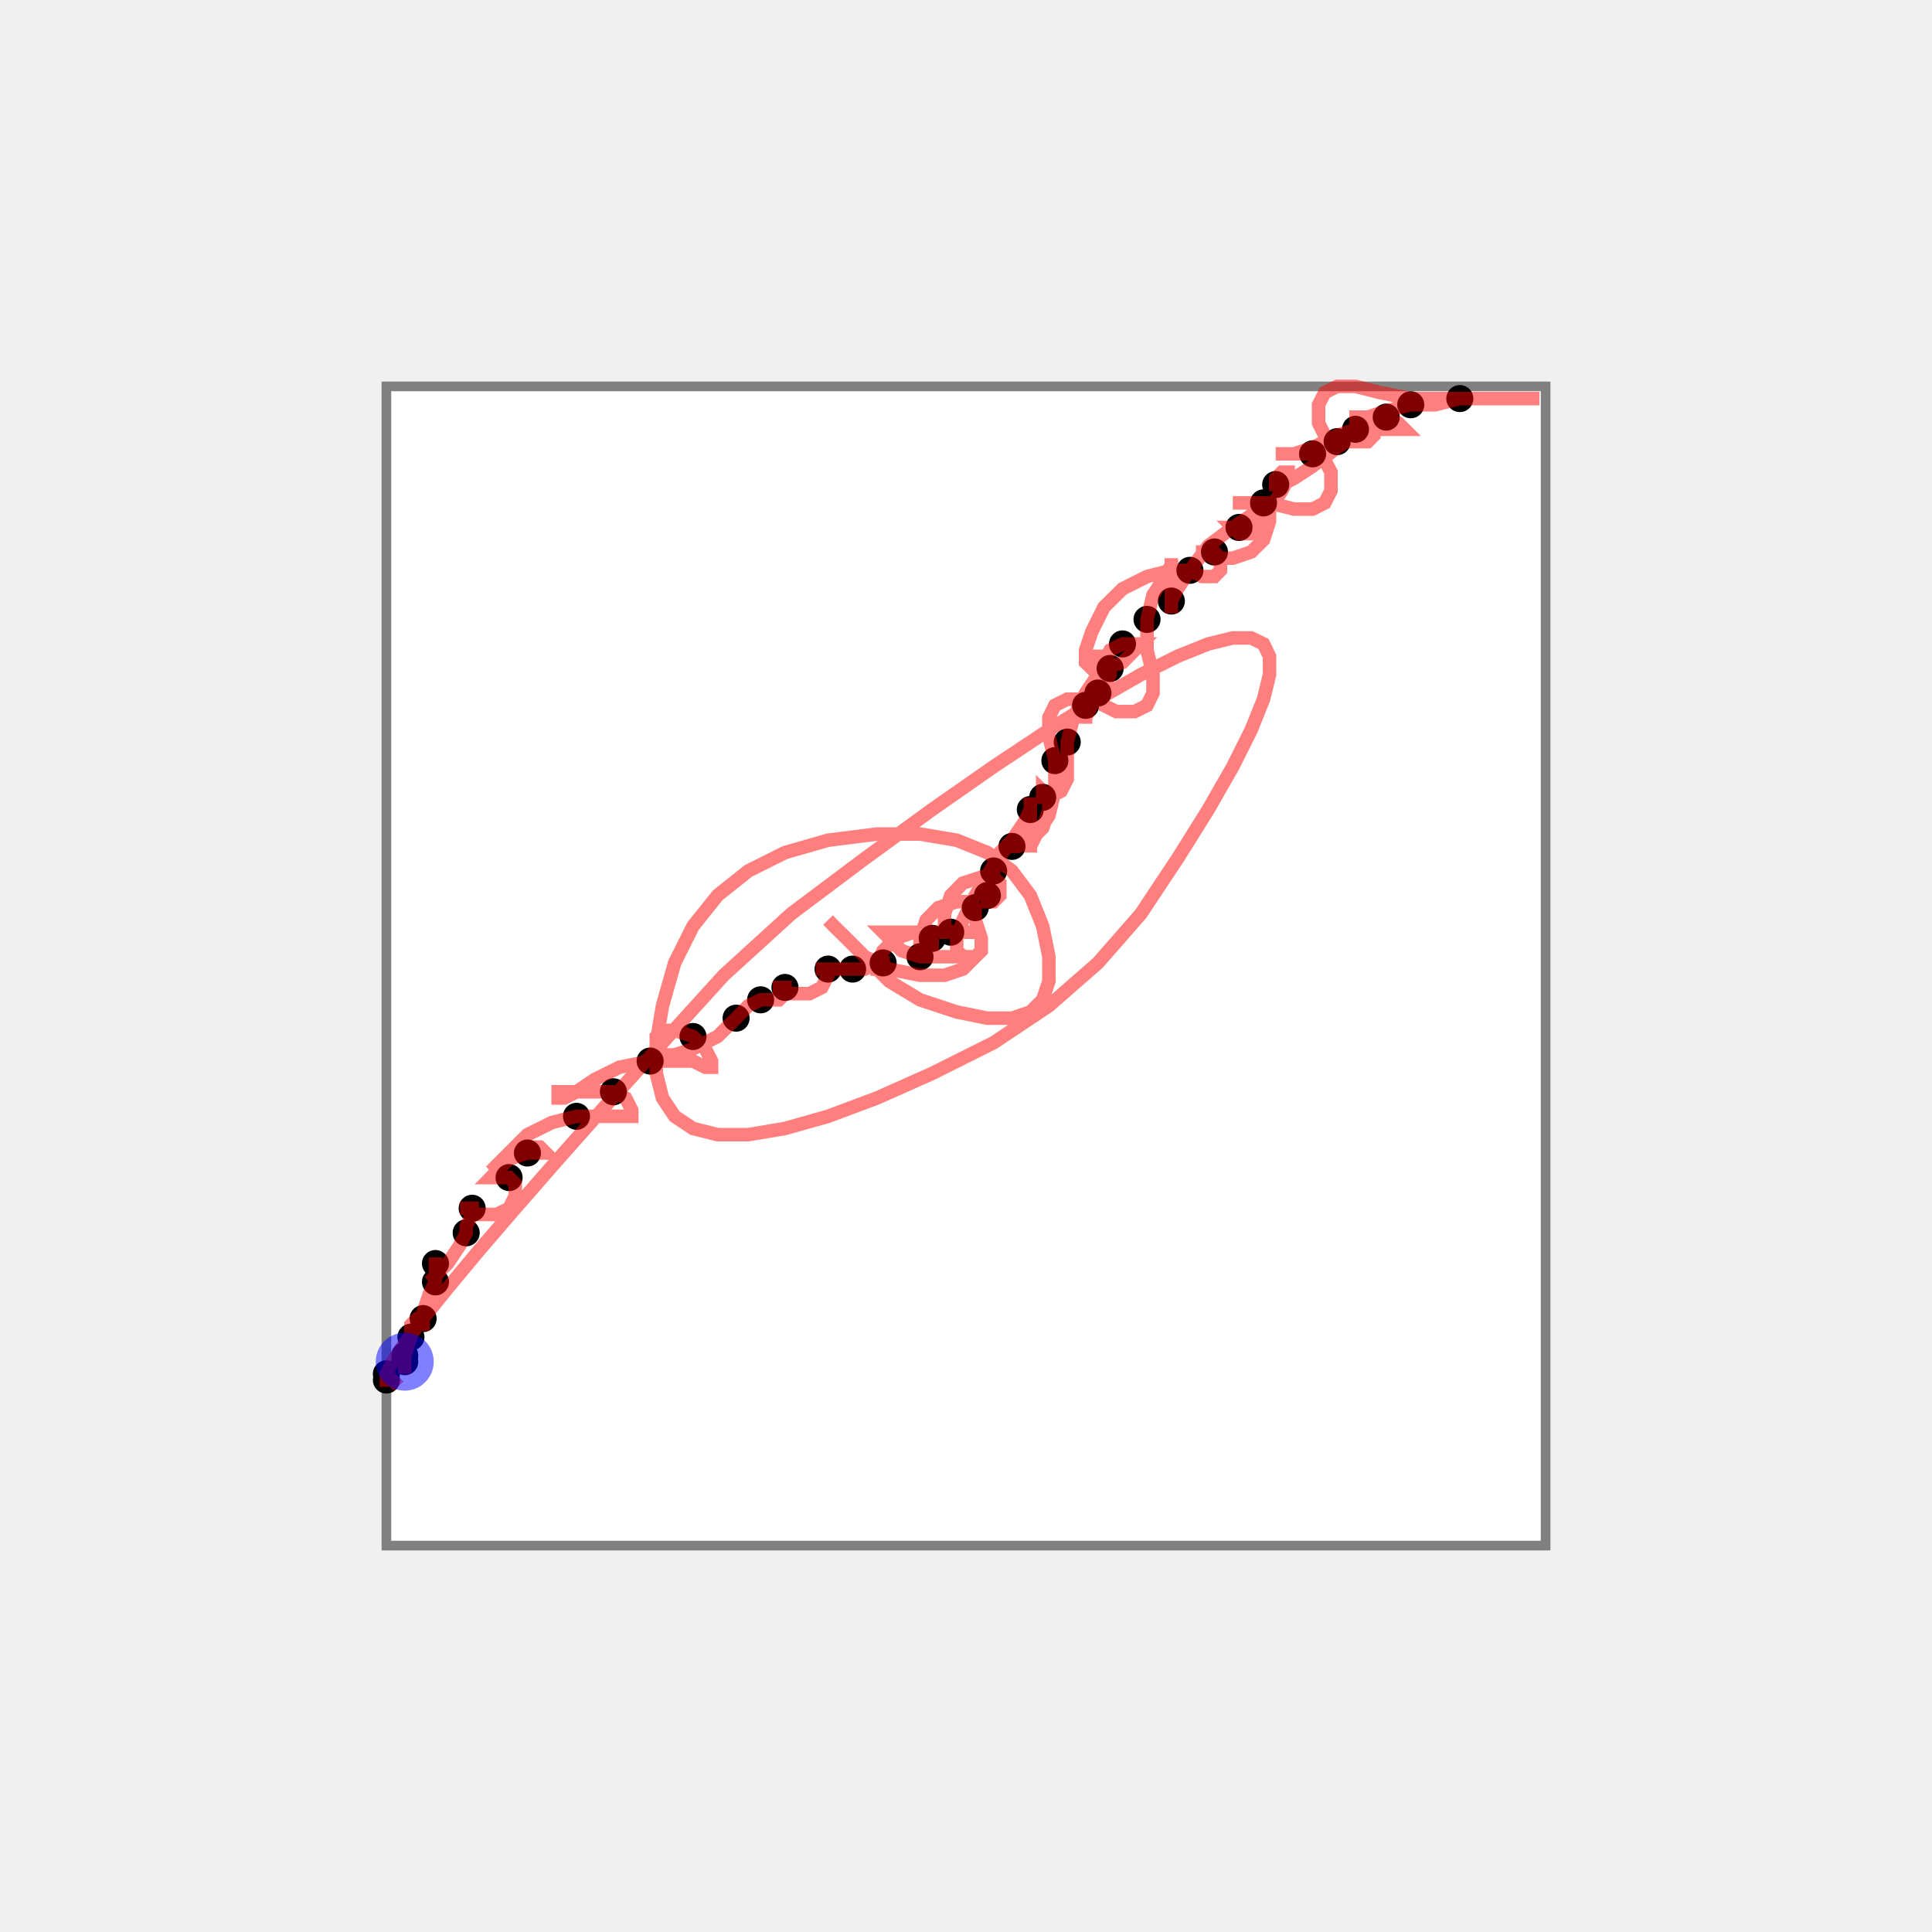
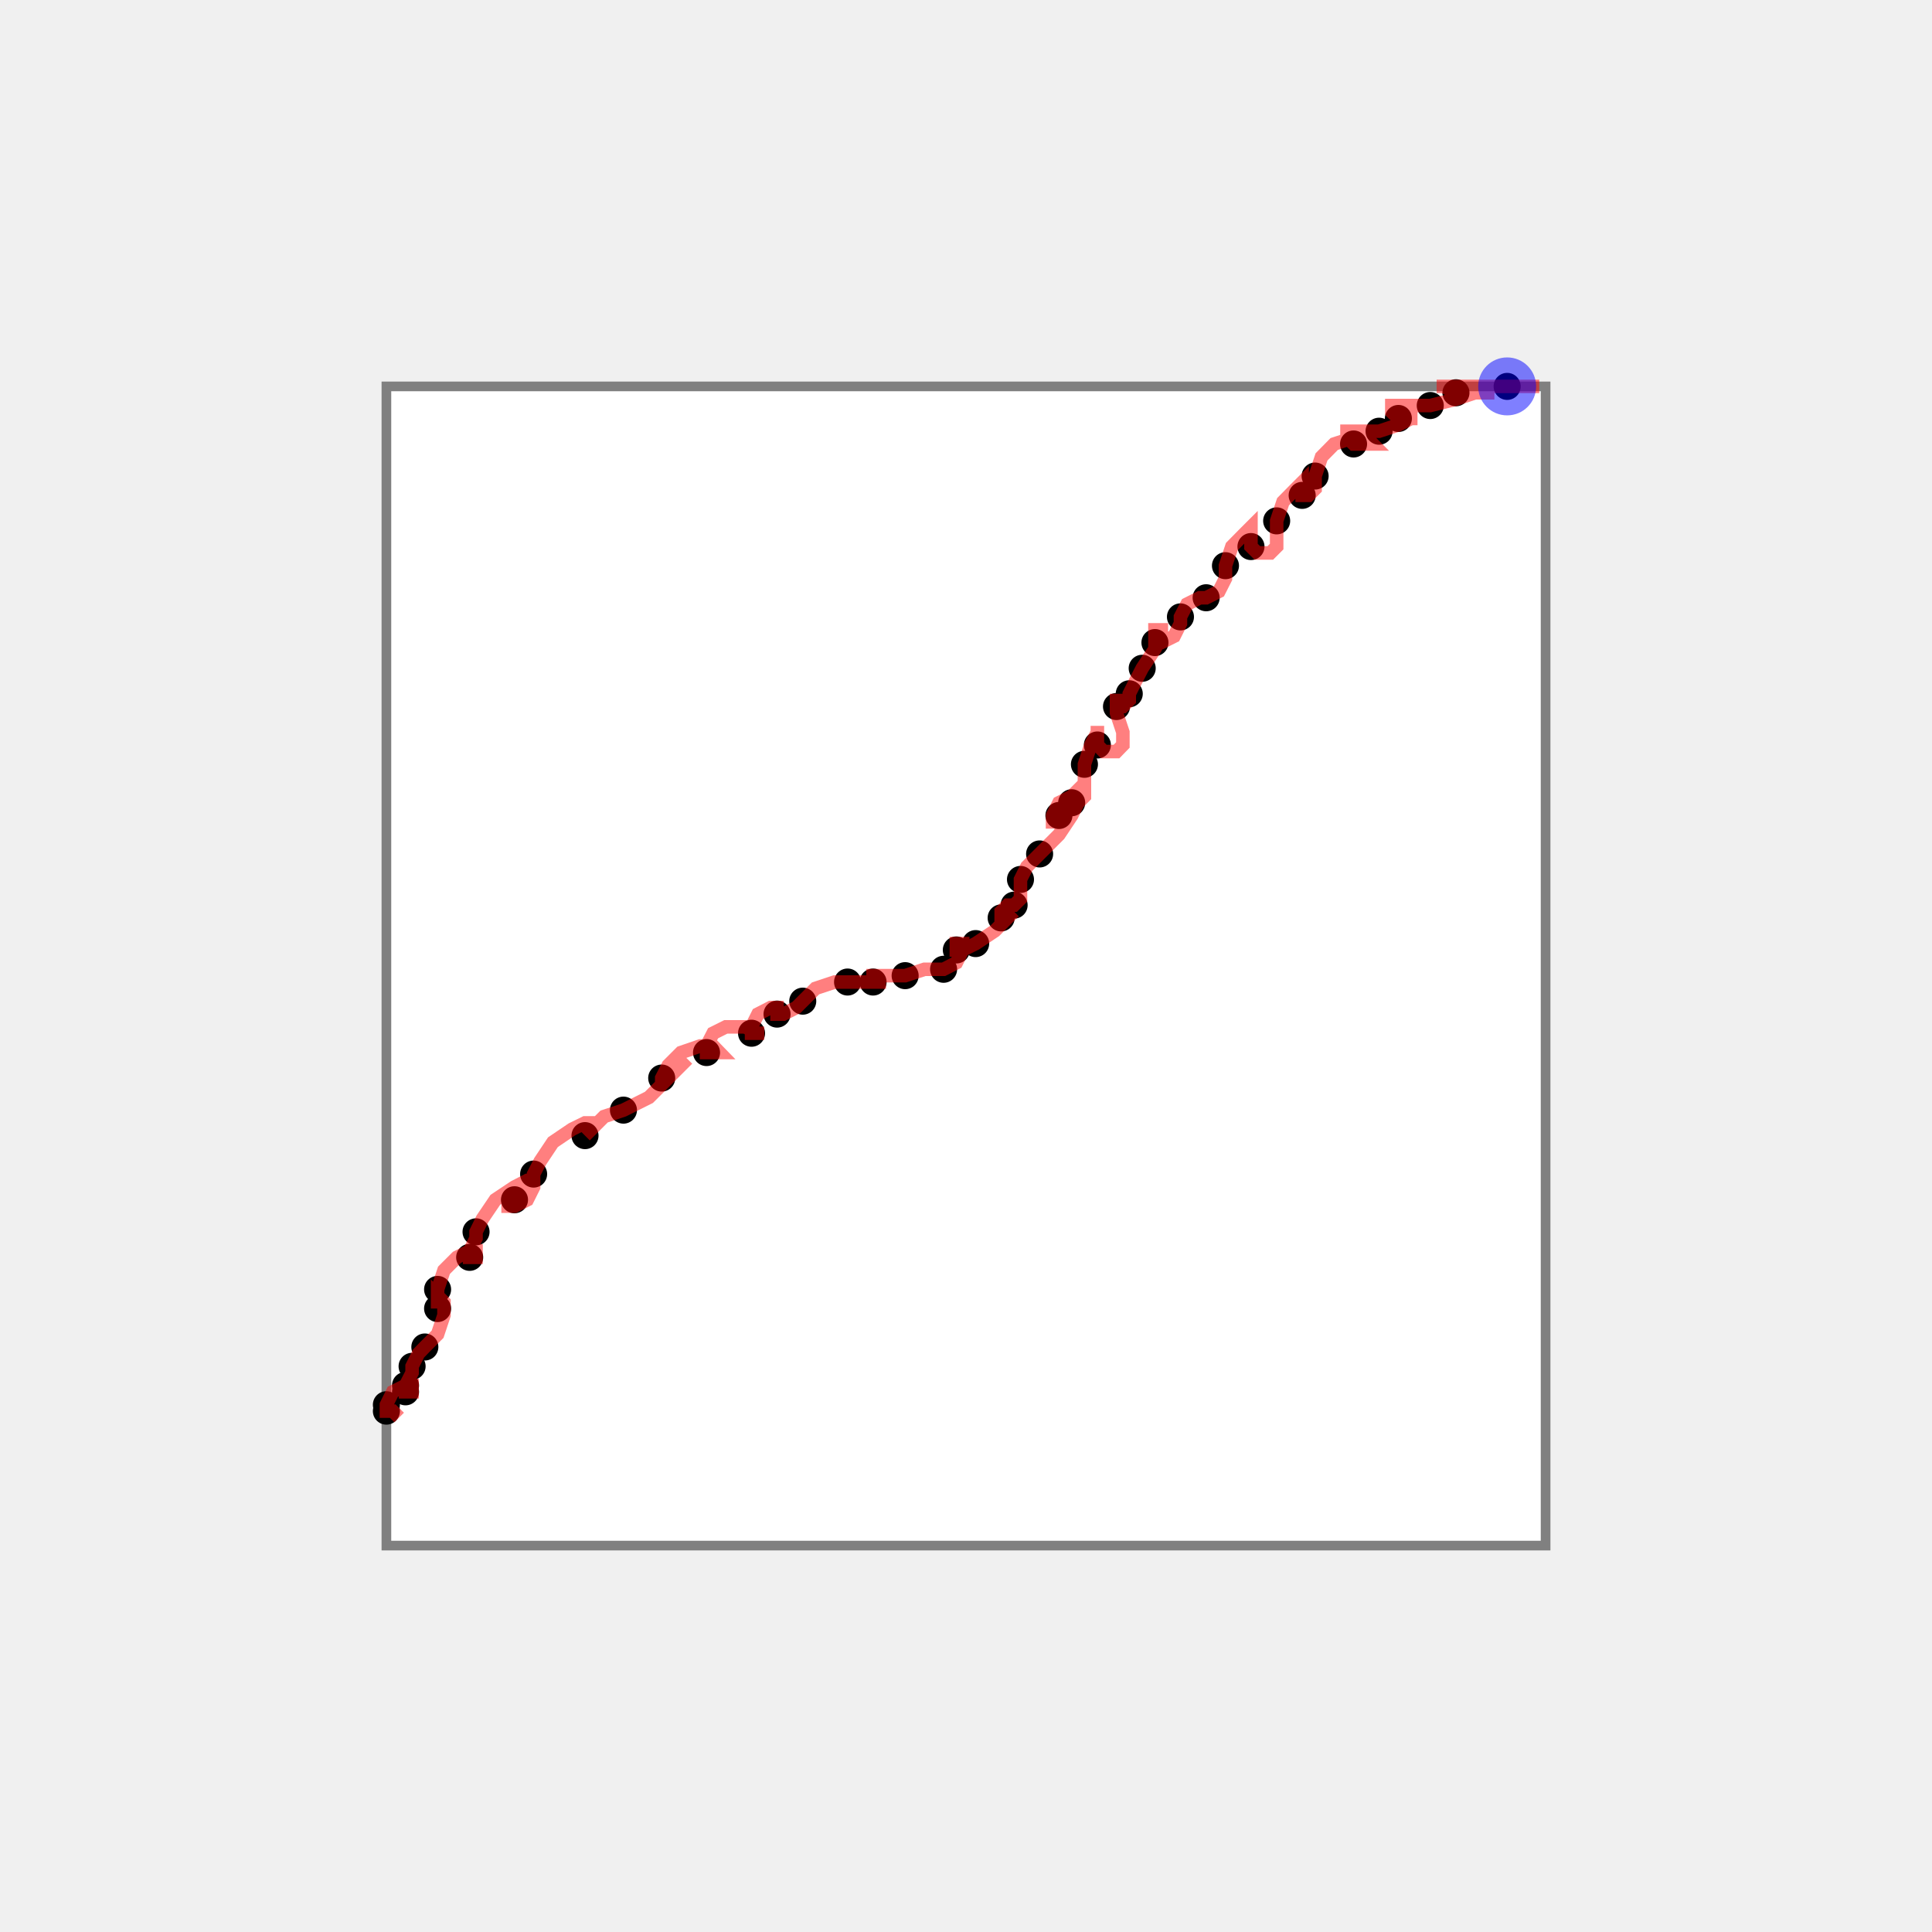
<svg xmlns="http://www.w3.org/2000/svg" width="1000" height="1000">
  <rect x="200" y="200" width="600" height="600" fill="white" stroke="gray" stroke-width="5" />
-   <circle cx="200.0" cy="714.3" r="7" fill="black" />
-   <circle cx="200.0" cy="711.1" r="7" fill="black" />
-   <circle cx="209.5" cy="704.8" r="7" fill="black" />
-   <circle cx="209.5" cy="701.6" r="7" fill="black" />
-   <circle cx="212.7" cy="692.1" r="7" fill="black" />
-   <circle cx="219.0" cy="682.5" r="7" fill="black" />
-   <circle cx="225.4" cy="663.5" r="7" fill="black" />
-   <circle cx="225.4" cy="654.0" r="7" fill="black" />
-   <circle cx="241.3" cy="638.1" r="7" fill="black" />
-   <circle cx="244.4" cy="625.4" r="7" fill="black" />
-   <circle cx="263.5" cy="609.5" r="7" fill="black" />
-   <circle cx="273.0" cy="596.8" r="7" fill="black" />
-   <circle cx="298.4" cy="577.8" r="7" fill="black" />
-   <circle cx="317.5" cy="565.1" r="7" fill="black" />
-   <circle cx="336.5" cy="549.2" r="7" fill="black" />
-   <circle cx="358.7" cy="536.5" r="7" fill="black" />
-   <circle cx="381.0" cy="527.0" r="7" fill="black" />
-   <circle cx="393.7" cy="517.5" r="7" fill="black" />
-   <circle cx="406.3" cy="511.1" r="7" fill="black" />
-   <circle cx="428.6" cy="501.6" r="7" fill="black" />
-   <circle cx="441.3" cy="501.6" r="7" fill="black" />
-   <circle cx="457.1" cy="498.4" r="7" fill="black" />
-   <circle cx="476.2" cy="495.2" r="7" fill="black" />
-   <circle cx="482.5" cy="485.7" r="7" fill="black" />
-   <circle cx="492.1" cy="482.5" r="7" fill="black" />
-   <circle cx="504.8" cy="469.8" r="7" fill="black" />
-   <circle cx="511.1" cy="463.5" r="7" fill="black" />
-   <circle cx="514.3" cy="450.8" r="7" fill="black" />
-   <circle cx="523.8" cy="438.1" r="7" fill="black" />
-   <circle cx="533.3" cy="419.0" r="7" fill="black" />
-   <circle cx="539.7" cy="412.7" r="7" fill="black" />
-   <circle cx="546.0" cy="393.7" r="7" fill="black" />
-   <circle cx="552.4" cy="384.1" r="7" fill="black" />
-   <circle cx="561.9" cy="365.1" r="7" fill="black" />
-   <circle cx="568.3" cy="358.7" r="7" fill="black" />
-   <circle cx="574.6" cy="346.0" r="7" fill="black" />
-   <circle cx="581.0" cy="333.3" r="7" fill="black" />
-   <circle cx="593.7" cy="320.6" r="7" fill="black" />
-   <circle cx="606.3" cy="311.1" r="7" fill="black" />
-   <circle cx="615.9" cy="295.2" r="7" fill="black" />
-   <circle cx="628.6" cy="285.7" r="7" fill="black" />
-   <circle cx="641.3" cy="273.0" r="7" fill="black" />
-   <circle cx="654.0" cy="260.3" r="7" fill="black" />
-   <circle cx="660.3" cy="250.8" r="7" fill="black" />
-   <circle cx="679.4" cy="234.9" r="7" fill="black" />
-   <circle cx="692.1" cy="228.6" r="7" fill="black" />
-   <circle cx="701.6" cy="222.2" r="7" fill="black" />
-   <circle cx="717.5" cy="215.9" r="7" fill="black" />
-   <circle cx="730.2" cy="209.5" r="7" fill="black" />
-   <circle cx="755.6" cy="206.3" r="7" fill="black" />
-   <polyline points="206.3,717.5 203.2,714.3 200.0,714.3 200.0,711.1 203.2,704.8 209.5,695.2 219.0,682.5 231.7,666.7 247.6,647.6 266.7,625.4 288.9,600.0 314.3,571.4 342.9,539.7 374.6,504.8 409.5,473.0 447.6,444.4 482.5,419.0 514.3,396.8 542.9,377.8 568.3,361.9 590.5,349.2 609.5,339.7 625.4,333.3 638.1,330.2 647.6,330.2 654.0,333.3 657.1,339.7 657.1,349.2 654.0,361.9 647.6,377.8 638.1,396.8 625.4,419.0 609.5,444.4 590.5,473.0 568.3,498.4 542.9,520.6 514.3,539.7 482.5,555.6 454.0,568.3 428.6,577.8 406.3,584.1 387.3,587.3 371.4,587.3 358.7,584.1 349.2,577.8 342.9,568.3 339.7,555.6 339.7,539.7 342.9,520.6 349.2,498.4 358.7,479.4 371.4,463.5 387.3,450.8 406.3,441.3 428.6,434.9 454.0,431.7 476.2,431.7 495.2,434.9 511.1,441.3 523.8,450.8 533.3,463.5 539.7,479.4 542.9,495.2 542.9,507.9 539.7,517.5 533.3,523.8 523.8,527.0 511.1,527.0 495.2,523.8 476.2,517.5 460.3,507.9 447.6,495.2 438.1,485.7 431.7,479.4 428.6,476.2 428.6,476.2 431.7,479.4 438.1,485.7 447.6,495.2 460.3,501.6 476.2,504.8 488.9,504.8 498.4,501.6 504.8,495.2 507.9,492.1 507.9,492.1 504.8,495.2 498.4,495.2 488.9,495.2 476.2,495.2 466.7,492.1 460.3,485.7 457.1,482.5 457.1,482.5 460.3,482.5 466.7,482.5 476.2,482.5 488.9,482.5 498.4,482.5 504.8,482.5 507.9,482.5 507.9,482.5 504.8,482.5 498.4,482.5 492.1,482.5 488.9,479.4 488.9,473.0 492.1,463.5 498.4,457.1 507.9,454.0 514.3,454.0 517.5,457.1 517.5,463.5 514.3,466.7 511.1,466.7 511.1,463.5 514.3,457.1 514.3,450.8 517.5,441.3 523.8,434.9 527.0,431.7 527.0,431.7 523.8,434.9 523.8,438.1 527.0,438.1 533.3,434.9 539.7,428.6 542.9,419.0 542.9,412.7 539.7,409.5 539.7,409.5 539.7,412.7 542.9,412.7 549.2,409.5 552.4,403.2 552.4,393.7 552.4,384.1 555.6,371.4 561.9,358.7 568.3,349.2 571.4,342.9 571.4,339.7 568.3,339.7 568.3,342.9 568.3,349.2 568.3,358.7 571.4,365.1 577.8,368.3 587.3,368.3 593.7,365.1 596.8,358.7 596.8,349.2 593.7,336.5 593.7,320.6 596.8,307.9 603.2,298.4 606.3,292.1 606.3,288.9 606.3,288.9 606.3,292.1 606.3,298.4 606.3,307.9 606.3,314.3 606.3,317.5 606.3,317.5 606.3,314.3 606.3,311.1 609.5,304.8 615.9,295.2 625.4,282.5 638.1,273.0 647.6,266.7 654.0,263.5 657.1,263.5 657.1,266.7 654.0,273.0 647.6,276.2 641.3,276.2 638.1,273.0 638.1,273.0 641.3,273.0 647.6,269.8 657.1,263.5 663.5,254.0 666.7,247.6 666.7,244.4 663.5,244.4 660.3,247.6 660.3,250.8 663.5,250.8 669.8,247.6 679.4,241.3 692.1,231.7 701.6,225.4 707.9,222.2 711.1,222.2 711.1,225.4 707.9,228.6 701.6,228.6 692.1,228.6 685.7,225.4 682.5,219.0 682.5,209.5 685.7,203.2 692.1,200.0 701.6,200.0 714.3,203.2 730.2,206.3 749.2,206.3 765.1,206.3 777.8,206.3 787.3,206.3 793.7,206.3 796.8,206.3 796.8,206.3 793.7,206.3 787.3,206.3 777.8,206.3 765.1,206.3 755.6,206.3 742.9,209.5 730.2,209.5 717.5,212.7 707.9,215.9 701.6,215.9 698.4,215.9 698.4,215.9 701.6,215.9 707.9,215.9 717.5,215.9 723.8,219.0 727.0,222.2 727.0,222.2 723.8,222.2 717.5,222.2 707.9,222.2 701.6,222.2 692.1,225.4 679.4,231.7 669.8,234.9 663.5,234.9 660.3,234.9 660.3,234.9 663.5,234.9 669.8,234.9 679.4,234.9 685.7,238.1 688.9,244.4 688.9,254.0 685.7,260.3 679.4,263.5 669.8,263.5 657.1,260.3 647.6,260.3 641.3,260.3 638.1,260.3 638.1,260.3 641.3,260.3 647.6,260.3 654.0,260.3 657.1,263.5 657.1,269.8 654.0,279.4 647.6,285.7 638.1,288.9 628.6,288.9 622.2,285.7 619.0,285.7 619.0,285.7 622.2,285.7 628.6,285.7 631.7,288.9 631.7,295.2 628.6,298.4 622.2,298.4 615.9,295.2 606.3,295.2 593.7,298.4 581.0,304.8 571.4,314.3 565.1,327.0 561.9,336.5 561.9,342.9 565.1,346.0 571.4,346.0 581.0,342.9 587.3,336.5 590.5,333.3 590.5,333.3 587.3,333.3 581.0,333.3 574.6,336.5 571.4,342.9 571.4,346.0 574.6,346.0 574.6,349.2 571.4,355.6 565.1,365.1 561.9,371.4 561.9,374.6 561.9,374.6 561.9,371.4 561.9,365.1 558.7,361.9 552.4,361.9 546.0,365.1 542.9,371.4 542.9,381.0 546.0,393.7 546.0,409.5 542.9,422.2 536.5,431.7 533.3,438.1 533.3,441.3 533.3,441.3 533.3,438.1 533.3,431.7 533.3,422.2 533.3,415.9 533.3,412.7 533.3,412.7 533.3,415.9 533.3,419.0 530.2,425.4 523.8,434.9 514.3,447.6 504.8,463.5 498.4,476.2 495.2,485.7 495.2,492.1 498.4,495.2 504.8,495.2 507.9,492.1 507.9,485.7 504.8,476.2 504.8,469.8 501.6,466.7 495.2,466.7 485.7,469.8 479.4,476.2 476.2,485.7 476.2,492.1 479.4,495.2 482.5,495.2 482.5,492.1 482.5,485.7 479.4,482.5 473.0,482.5 463.5,485.7 457.1,492.1 454.0,498.4 454.0,501.6 457.1,501.6 457.1,498.4 454.0,498.4 447.6,501.6 441.3,501.6 431.7,501.6 425.4,501.6 422.2,501.6 422.2,501.6 425.4,501.6 428.6,501.6 428.6,504.8 425.4,511.1 419.0,514.3 409.5,514.3 403.2,511.1 400.0,511.1 400.0,511.1 403.2,511.1 406.3,511.1 406.3,514.3 403.2,517.5 396.8,517.5 393.7,517.5 387.3,520.6 381.0,527.0 371.4,536.5 358.7,542.9 349.2,546.0 342.9,546.0 339.7,542.9 339.7,536.5 342.9,533.3 349.2,533.3 358.7,536.5 365.1,542.9 368.3,549.2 368.3,552.4 365.1,552.4 358.7,549.2 349.2,549.2 336.5,549.2 320.6,552.4 307.9,558.7 298.4,565.1 292.1,568.3 288.9,568.3 288.9,565.1 292.1,565.1 298.4,565.1 307.9,565.1 317.5,565.1 323.8,568.3 327.0,574.6 327.0,577.8 323.8,577.8 317.5,577.8 307.9,577.8 298.4,577.8 285.7,581.0 273.0,587.3 263.5,596.8 257.1,603.2 254.0,606.3 254.0,606.3 257.1,603.2 263.5,596.8 273.0,593.7 279.4,593.7 282.5,596.8 282.5,596.8 279.4,596.8 273.0,596.8 263.5,600.0 257.1,606.3 254.0,609.5 254.0,609.5 257.1,609.5 263.5,609.5 266.7,612.7 266.7,619.0 263.5,625.4 257.1,628.6 247.6,628.6 241.3,625.4 238.1,625.4 238.1,625.4 241.3,625.4 244.4,625.4 244.4,628.6 241.3,634.9 241.3,638.1 238.1,644.4 231.7,654.0 225.4,660.3 222.2,663.5 222.2,663.5 225.4,660.3 225.4,654.0 225.4,650.8 225.4,650.8 225.4,654.0 225.4,660.3 225.4,663.5 222.2,669.8 219.0,679.4 219.0,685.7 219.0,688.9 219.0,688.9 219.0,685.7 219.0,682.5 215.9,682.5 212.7,685.7 212.7,692.1 209.5,701.6 209.5,707.9 209.5,711.1 209.5,711.1 209.5,707.9" fill="none" stroke="red" stroke-width="7" stroke-opacity="0.5" />
-   <circle cx="209.5" cy="704.8" r="15" fill="blue" fill-opacity="0.5" />
+   <circle cx="200.0" cy="730.4" r="7" fill="black" />
+   <circle cx="200.0" cy="727.1" r="7" fill="black" />
+   <circle cx="209.9" cy="720.4" r="7" fill="black" />
+   <circle cx="209.9" cy="717.1" r="7" fill="black" />
+   <circle cx="213.3" cy="707.2" r="7" fill="black" />
+   <circle cx="219.9" cy="697.2" r="7" fill="black" />
+   <circle cx="226.5" cy="677.3" r="7" fill="black" />
+   <circle cx="226.5" cy="667.4" r="7" fill="black" />
+   <circle cx="243.1" cy="650.8" r="7" fill="black" />
+   <circle cx="246.4" cy="637.6" r="7" fill="black" />
+   <circle cx="266.3" cy="621.0" r="7" fill="black" />
+   <circle cx="276.2" cy="607.7" r="7" fill="black" />
+   <circle cx="302.8" cy="587.8" r="7" fill="black" />
+   <circle cx="322.7" cy="574.6" r="7" fill="black" />
+   <circle cx="342.5" cy="558.0" r="7" fill="black" />
+   <circle cx="365.7" cy="544.8" r="7" fill="black" />
+   <circle cx="389.0" cy="534.8" r="7" fill="black" />
+   <circle cx="402.2" cy="524.9" r="7" fill="black" />
+   <circle cx="415.5" cy="518.2" r="7" fill="black" />
+   <circle cx="438.7" cy="508.3" r="7" fill="black" />
+   <circle cx="451.9" cy="508.3" r="7" fill="black" />
+   <circle cx="468.5" cy="505.0" r="7" fill="black" />
+   <circle cx="488.4" cy="501.7" r="7" fill="black" />
+   <circle cx="495.0" cy="491.7" r="7" fill="black" />
+   <circle cx="505.0" cy="488.4" r="7" fill="black" />
+   <circle cx="518.2" cy="475.1" r="7" fill="black" />
+   <circle cx="524.9" cy="468.5" r="7" fill="black" />
+   <circle cx="528.2" cy="455.2" r="7" fill="black" />
+   <circle cx="538.1" cy="442.0" r="7" fill="black" />
+   <circle cx="548.1" cy="422.1" r="7" fill="black" />
+   <circle cx="554.7" cy="415.5" r="7" fill="black" />
+   <circle cx="561.3" cy="395.6" r="7" fill="black" />
+   <circle cx="568.0" cy="385.6" r="7" fill="black" />
+   <circle cx="577.9" cy="365.7" r="7" fill="black" />
+   <circle cx="584.5" cy="359.1" r="7" fill="black" />
+   <circle cx="591.2" cy="345.9" r="7" fill="black" />
+   <circle cx="597.8" cy="332.6" r="7" fill="black" />
+   <circle cx="611.0" cy="319.3" r="7" fill="black" />
+   <circle cx="624.3" cy="309.4" r="7" fill="black" />
+   <circle cx="634.3" cy="292.8" r="7" fill="black" />
+   <circle cx="647.5" cy="282.9" r="7" fill="black" />
+   <circle cx="660.8" cy="269.6" r="7" fill="black" />
+   <circle cx="674.0" cy="256.4" r="7" fill="black" />
+   <circle cx="680.7" cy="246.4" r="7" fill="black" />
+   <circle cx="700.6" cy="229.8" r="7" fill="black" />
+   <circle cx="713.8" cy="223.2" r="7" fill="black" />
+   <circle cx="723.8" cy="216.6" r="7" fill="black" />
+   <circle cx="740.3" cy="209.9" r="7" fill="black" />
+   <circle cx="753.6" cy="203.3" r="7" fill="black" />
+   <circle cx="780.1" cy="200.0" r="7" fill="black" />
+   <polyline points="206.6,733.7 203.3,730.4 200.0,730.4 200.0,727.1 203.3,720.4 209.9,717.1 213.3,717.1 213.3,720.4 209.9,720.4 209.9,717.1 213.3,710.5 213.3,707.2 216.6,700.6 219.9,697.2 226.5,690.6 229.8,680.7 229.8,674.0 226.5,670.7 226.5,670.7 226.5,674.0 226.5,677.3 226.5,677.3 226.5,674.0 226.5,667.4 229.8,657.5 236.5,650.8 243.1,647.5 246.4,647.5 246.4,650.8 243.1,650.8 243.1,647.5 246.4,640.9 246.4,637.6 249.7,630.9 256.4,621.0 266.3,614.4 272.9,611.0 276.2,611.0 276.2,614.4 272.9,621.0 266.3,624.3 263.0,624.3 263.0,621.0 266.3,621.0 272.9,617.7 276.2,611.0 276.2,607.7 279.6,601.1 286.2,591.2 296.1,584.5 302.8,581.2 306.1,581.2 306.1,584.5 302.8,587.8 302.8,587.8 306.1,584.5 312.7,577.9 322.7,574.6 335.9,568.0 345.9,558.0 352.5,551.4 355.8,548.1 355.8,548.1 352.5,551.4 345.9,558.0 342.5,561.3 342.5,561.3 342.5,558.0 345.9,551.4 352.5,544.8 362.4,541.4 369.1,541.4 372.4,544.8 372.4,544.8 369.1,544.8 365.7,544.8 365.7,541.4 369.1,534.8 375.7,531.5 385.6,531.5 392.3,534.8 395.6,534.8 395.6,534.8 392.3,534.8 389.0,534.8 389.0,531.5 392.3,524.9 398.9,521.5 402.2,521.5 402.2,524.9 405.5,524.9 412.2,521.5 415.5,518.2 422.1,511.6 432.0,508.3 438.7,508.3 448.6,508.3 455.2,508.3 458.6,508.3 458.6,508.3 455.2,508.3 451.9,508.3 451.9,505.0 455.2,505.0 461.9,505.0 468.5,505.0 478.5,501.7 488.4,501.7 495.0,498.3 498.3,491.7 498.3,488.4 495.0,488.4 495.0,491.7 498.3,491.7 505.0,488.4 514.9,481.8 521.5,475.1 524.9,471.8 524.9,471.8 521.5,475.1 518.2,475.1 518.2,471.8 521.5,468.5 524.9,468.5 528.2,465.2 528.2,458.6 528.2,455.2 531.5,448.6 538.1,442.0 548.1,432.0 554.7,422.1 558.0,415.5 558.0,412.2 554.7,412.2 548.1,415.5 544.8,422.1 544.8,425.4 548.1,425.4 548.1,422.1 551.4,415.5 554.7,412.2 554.7,412.2 554.7,415.5 558.0,415.5 561.3,412.2 561.3,405.5 561.3,395.6 564.6,385.6 568.0,379.0 568.0,375.7 568.0,375.7 568.0,379.0 568.0,385.6 571.3,389.0 577.9,389.0 581.2,385.6 581.2,379.0 577.9,369.1 577.9,362.4 577.9,359.1 577.9,359.1 577.9,362.4 577.9,365.7 581.2,365.7 584.5,362.4 584.5,359.1 587.8,352.5 591.2,345.9 597.8,335.9 601.1,329.3 601.1,326.0 597.8,326.0 597.8,329.3 597.8,332.6 601.1,332.6 607.7,329.3 611.0,322.7 611.0,319.3 614.4,312.7 621.0,309.4 624.3,309.4 630.9,306.1 634.3,299.4 634.3,292.8 637.6,282.9 644.2,276.2 647.5,272.9 647.5,272.9 647.5,276.2 647.5,282.9 650.8,286.2 657.5,286.2 660.8,282.9 660.8,276.2 660.8,269.6 664.1,259.7 670.7,253.0 674.0,249.7 674.0,249.7 674.0,253.0 674.0,256.4 677.3,256.4 680.7,253.0 680.7,246.4 684.0,236.5 690.6,229.8 700.6,226.5 707.2,226.5 710.5,229.8 710.5,229.8 707.2,229.8 700.6,229.8 697.2,226.5 697.2,223.2 700.6,223.2 707.2,223.2 713.8,223.2 723.8,219.9 730.4,216.6 733.7,216.6 733.7,216.6 730.4,216.6 723.8,216.6 720.4,213.3 720.4,209.9 723.8,209.9 730.4,209.9 740.3,209.9 753.6,206.6 763.5,203.3 770.2,203.3 773.5,203.3 773.5,203.3 770.2,203.3 763.5,203.3 753.6,203.3 747.0,200.0 743.6,200.0 743.6,200.0 747.0,200.0 753.6,200.0 763.5,200.0 776.8,200.0 786.7,200.0 793.4,200.0 796.7,200.0 796.7,200.0 793.4,200.0 786.7,200.0" fill="none" stroke="red" stroke-width="7" stroke-opacity="0.5" />
+   <circle cx="780.1" cy="200.0" r="15" fill="blue" fill-opacity="0.5" />
</svg>
